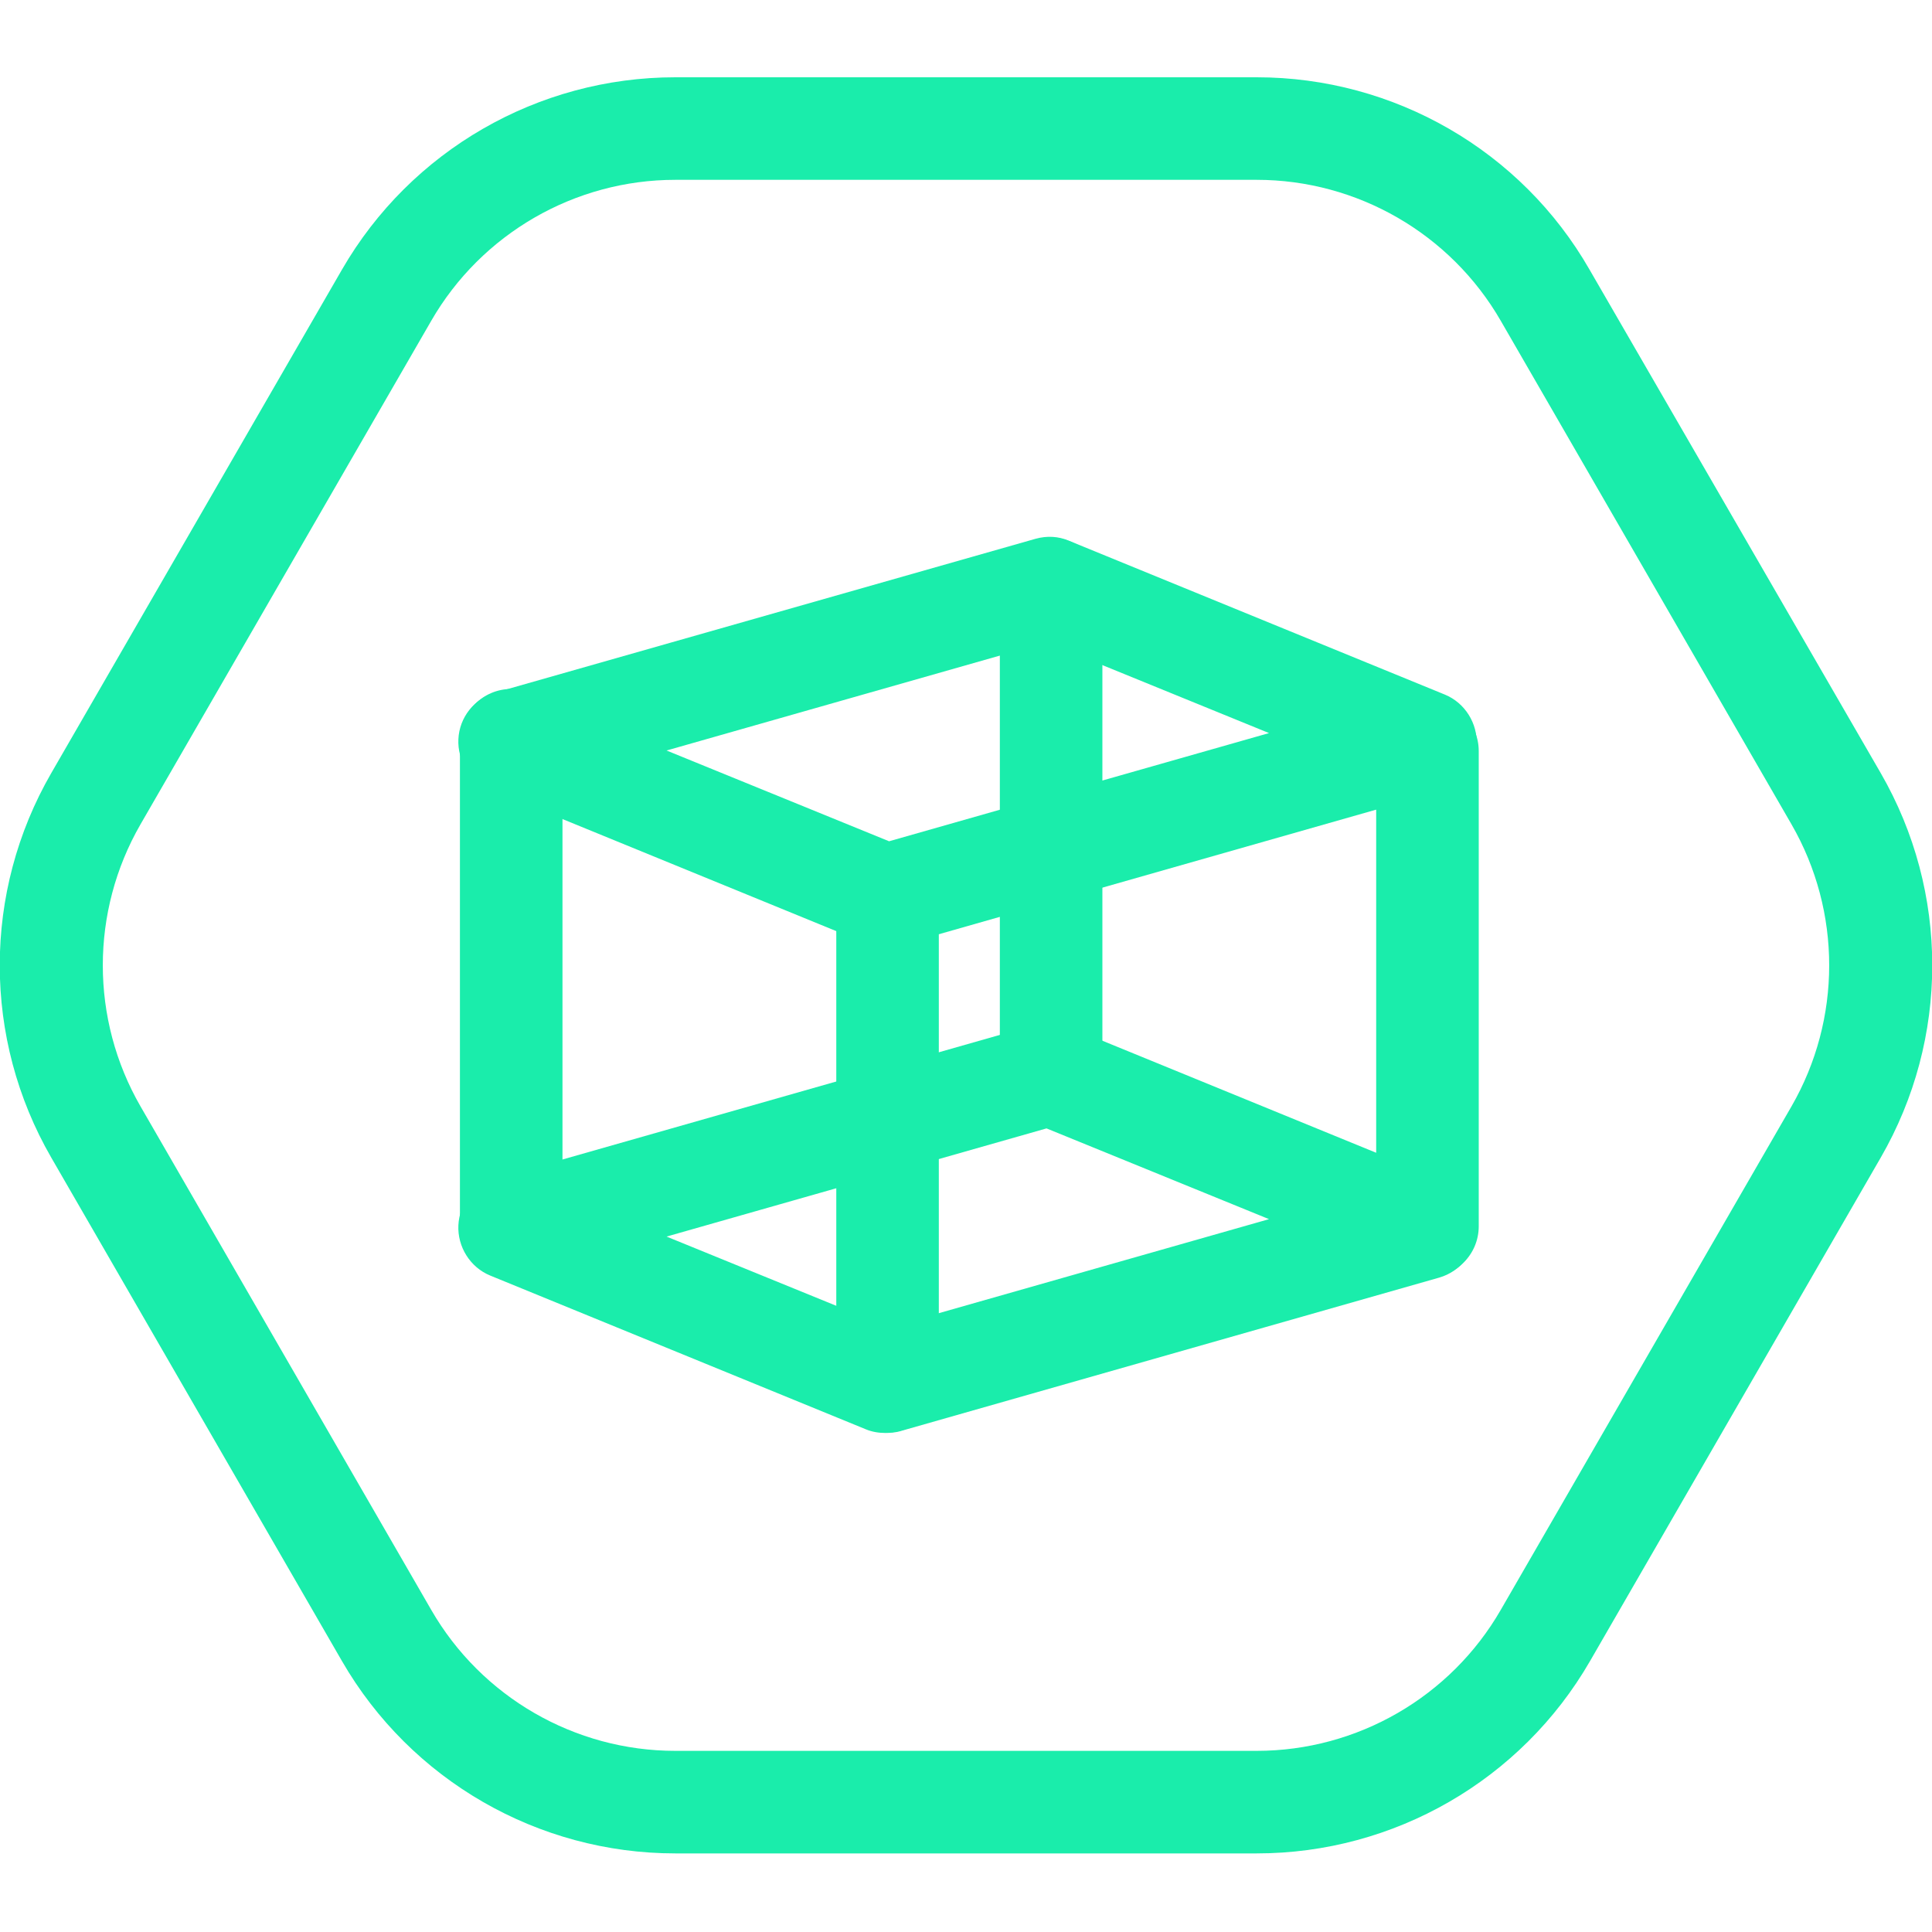
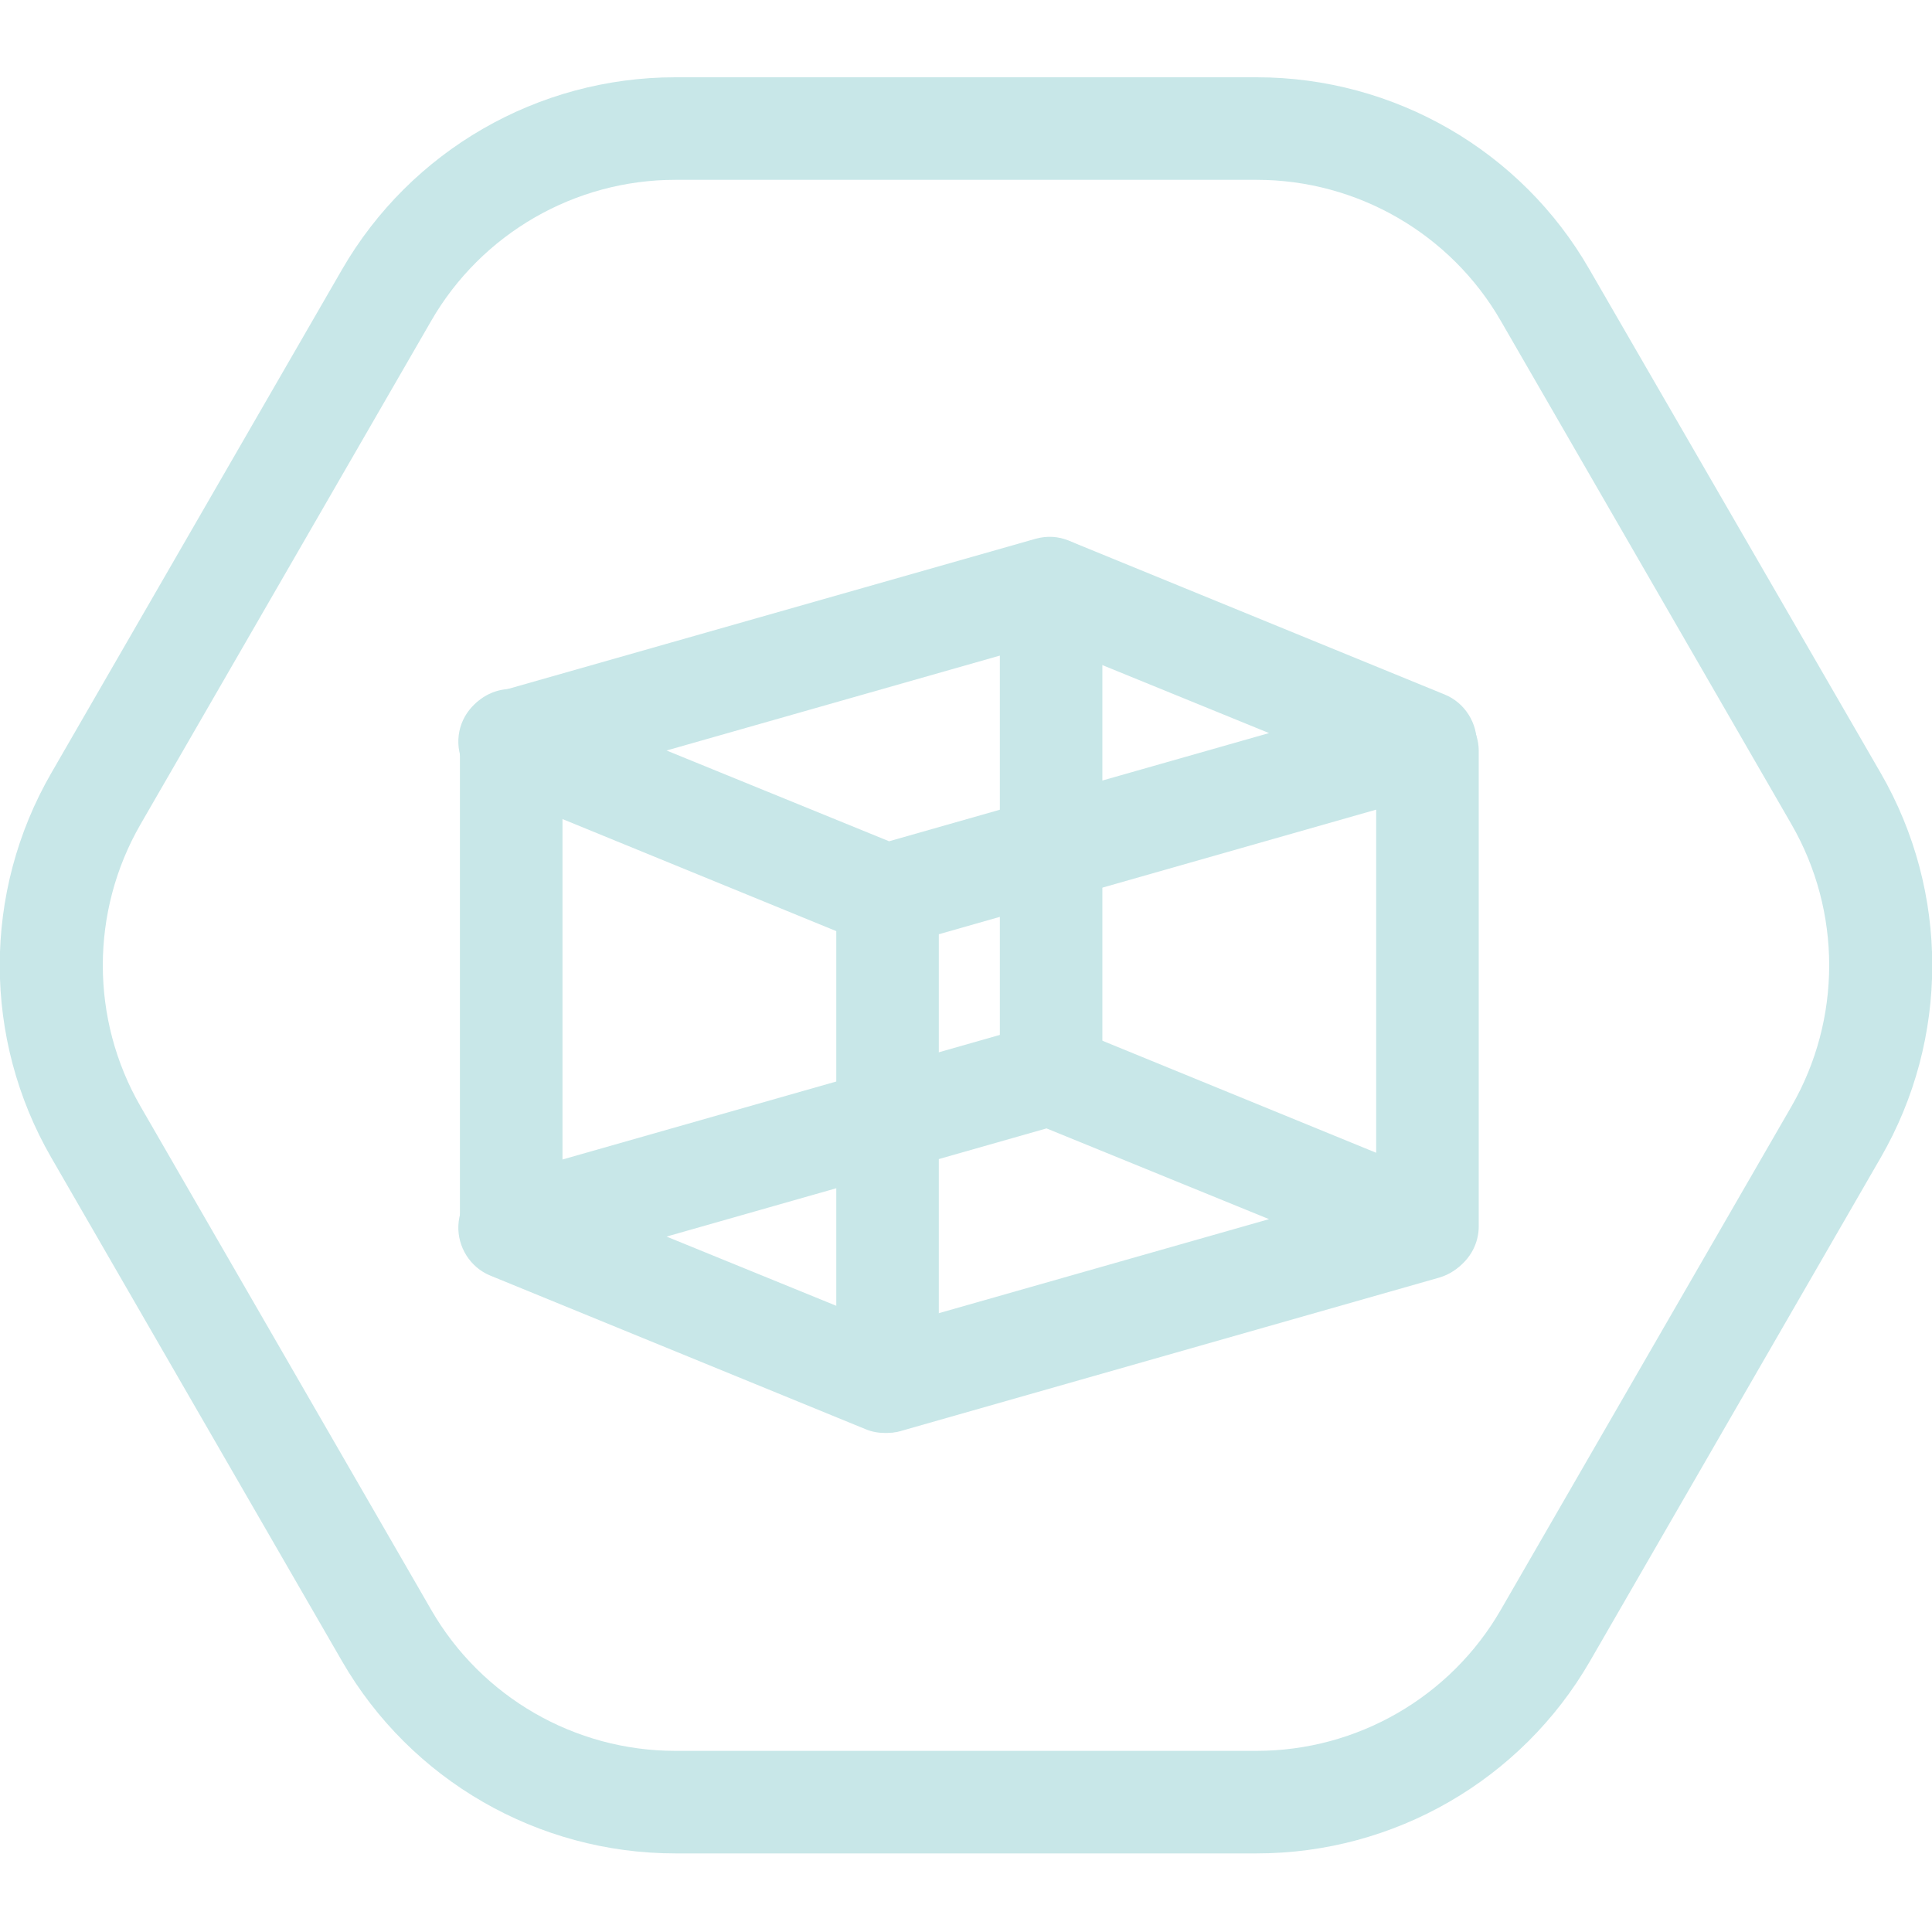
<svg xmlns="http://www.w3.org/2000/svg" width="100" height="100" viewBox="0 0 100 100" fill="none">
  <g clip-path="url(#clip0)">
-     <path d="M65.048 9.308C70.249 9.308 75.08 12.095 77.68 16.606L92.728 42.668C95.329 47.179 95.329 52.753 92.728 57.264L77.68 83.326C75.08 87.838 70.249 90.624 65.048 90.624H34.952C29.75 90.624 24.92 87.838 22.32 83.326L7.272 57.264C4.671 52.753 4.671 47.179 7.272 42.668L22.32 16.606C24.92 12.095 29.75 9.308 34.952 9.308H65.048ZM65.048 4H34.952C27.84 4 21.258 7.795 17.702 13.952L2.654 40.014C-0.902 46.171 -0.902 53.761 2.654 59.918L17.702 85.98C21.258 92.137 27.84 95.932 34.952 95.932H65.048C72.16 95.932 78.742 92.137 82.298 85.98L97.346 59.918C100.902 53.761 100.902 46.171 97.346 40.014L82.272 13.952C78.742 7.795 72.16 4 65.048 4Z" fill="#1AEDAB" />
-     <path d="M45.833 49.011C45.488 49.011 45.143 48.958 44.825 48.825L25.372 40.863C24.337 40.438 23.673 39.377 23.726 38.262C23.779 37.121 24.549 36.166 25.637 35.847L53.609 27.885C54.193 27.726 54.777 27.753 55.334 27.991L74.788 35.953C75.823 36.378 76.486 37.44 76.433 38.554C76.38 39.695 75.61 40.651 74.522 40.969L46.576 48.931C46.338 48.984 46.099 49.011 45.833 49.011ZM34.501 38.846L46.019 43.544L65.685 37.944L54.167 33.246L34.501 38.846Z" fill="#1AEDAB" />
-     <path d="M45.833 74.17C45.488 74.17 45.143 74.117 44.825 73.984L25.372 66.022C24.337 65.598 23.673 64.536 23.726 63.421C23.779 62.28 24.549 61.325 25.637 61.006L53.583 53.045C54.167 52.885 54.751 52.912 55.308 53.151L74.761 61.112C75.796 61.537 76.46 62.599 76.407 63.713C76.353 64.855 75.584 65.81 74.496 66.128L46.55 74.09C46.338 74.143 46.099 74.17 45.833 74.17ZM34.501 64.005L46.019 68.703L65.685 63.103L54.167 58.406L34.501 64.005Z" fill="#1AEDAB" />
-     <path d="M26.46 66.129C25 66.129 23.806 64.934 23.806 63.474V38.315C23.806 36.856 25 35.661 26.46 35.661C27.919 35.661 29.114 36.856 29.114 38.315V63.474C29.114 64.934 27.919 66.129 26.46 66.129Z" fill="#1AEDAB" />
-     <path d="M45.94 74.143C44.48 74.143 43.286 72.949 43.286 71.489V46.33C43.286 44.87 44.48 43.676 45.94 43.676C47.399 43.676 48.593 44.87 48.593 46.33V71.489C48.593 72.949 47.399 74.143 45.94 74.143Z" fill="#1AEDAB" />
-     <path d="M54.406 57.742C52.946 57.742 51.752 56.548 51.752 55.088V30.486C51.752 29.026 52.946 27.832 54.406 27.832C55.865 27.832 57.059 29.026 57.059 30.486V55.088C57.059 56.548 55.865 57.742 54.406 57.742Z" fill="#1AEDAB" />
-     <path d="M73.885 66.129C72.426 66.129 71.231 64.934 71.231 63.474V38.873C71.231 37.413 72.426 36.219 73.885 36.219C75.345 36.219 76.539 37.413 76.539 38.873V63.474C76.539 64.934 75.345 66.129 73.885 66.129Z" fill="#1AEDAB" />
+     <path d="M65.048 9.308C70.249 9.308 75.08 12.095 77.68 16.606L92.728 42.668C95.329 47.179 95.329 52.753 92.728 57.264L77.68 83.326C75.08 87.838 70.249 90.624 65.048 90.624H34.952C29.75 90.624 24.92 87.838 22.32 83.326L7.272 57.264C4.671 52.753 4.671 47.179 7.272 42.668L22.32 16.606C24.92 12.095 29.75 9.308 34.952 9.308H65.048ZM65.048 4H34.952C27.84 4 21.258 7.795 17.702 13.952L2.654 40.014C-0.902 46.171 -0.902 53.761 2.654 59.918L17.702 85.98C21.258 92.137 27.84 95.932 34.952 95.932H65.048C72.16 95.932 78.742 92.137 82.298 85.98L97.346 59.918C100.902 53.761 100.902 46.171 97.346 40.014L82.272 13.952C78.742 7.795 72.16 4 65.048 4Z" fill="#c8e7e8" />
+     <path d="M45.833 49.011C45.488 49.011 45.143 48.958 44.825 48.825L25.372 40.863C24.337 40.438 23.673 39.377 23.726 38.262C23.779 37.121 24.549 36.166 25.637 35.847L53.609 27.885C54.193 27.726 54.777 27.753 55.334 27.991L74.788 35.953C75.823 36.378 76.486 37.44 76.433 38.554C76.38 39.695 75.61 40.651 74.522 40.969L46.576 48.931C46.338 48.984 46.099 49.011 45.833 49.011ZM34.501 38.846L46.019 43.544L65.685 37.944L54.167 33.246L34.501 38.846Z" fill="#c8e7e8" />
+     <path d="M45.833 74.17C45.488 74.17 45.143 74.117 44.825 73.984L25.372 66.022C24.337 65.598 23.673 64.536 23.726 63.421C23.779 62.28 24.549 61.325 25.637 61.006L53.583 53.045C54.167 52.885 54.751 52.912 55.308 53.151L74.761 61.112C75.796 61.537 76.46 62.599 76.407 63.713C76.353 64.855 75.584 65.81 74.496 66.128L46.55 74.09C46.338 74.143 46.099 74.17 45.833 74.17ZM34.501 64.005L46.019 68.703L65.685 63.103L54.167 58.406L34.501 64.005Z" fill="#c8e7e8" />
+     <path d="M26.46 66.129C25 66.129 23.806 64.934 23.806 63.474V38.315C23.806 36.856 25 35.661 26.46 35.661C27.919 35.661 29.114 36.856 29.114 38.315V63.474C29.114 64.934 27.919 66.129 26.46 66.129Z" fill="#c8e7e8" />
+     <path d="M45.94 74.143C44.48 74.143 43.286 72.949 43.286 71.489V46.33C43.286 44.87 44.48 43.676 45.94 43.676C47.399 43.676 48.593 44.87 48.593 46.33V71.489C48.593 72.949 47.399 74.143 45.94 74.143Z" fill="#c8e7e8" />
+     <path d="M54.406 57.742C52.946 57.742 51.752 56.548 51.752 55.088V30.486C51.752 29.026 52.946 27.832 54.406 27.832C55.865 27.832 57.059 29.026 57.059 30.486V55.088C57.059 56.548 55.865 57.742 54.406 57.742Z" fill="#c8e7e8" />
+     <path d="M73.885 66.129C72.426 66.129 71.231 64.934 71.231 63.474V38.873C71.231 37.413 72.426 36.219 73.885 36.219C75.345 36.219 76.539 37.413 76.539 38.873V63.474C76.539 64.934 75.345 66.129 73.885 66.129Z" fill="#c8e7e8" />
  </g>
  <defs>
    <clipPath id="clip0">
-       <rect width="100" height="91.932" fill="#1AEDAB" transform="translate(0 4)" />
+       <rect width="100" height="91.932" fill="#c8e7e8" transform="translate(0 4)" />
    </clipPath>
  </defs>
</svg>
